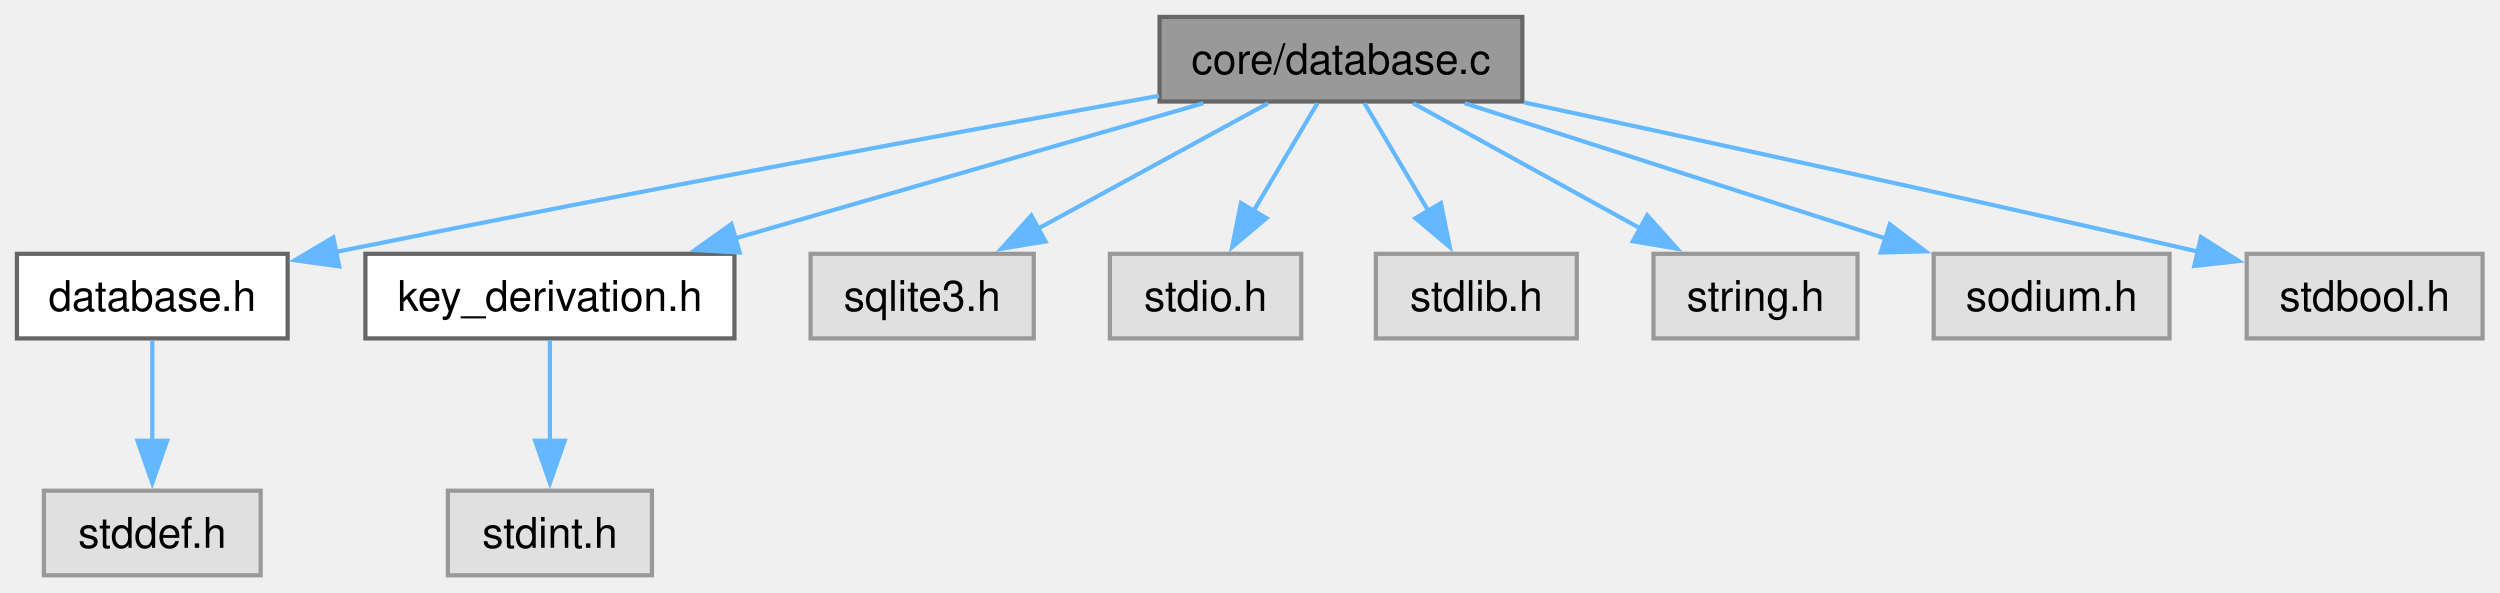
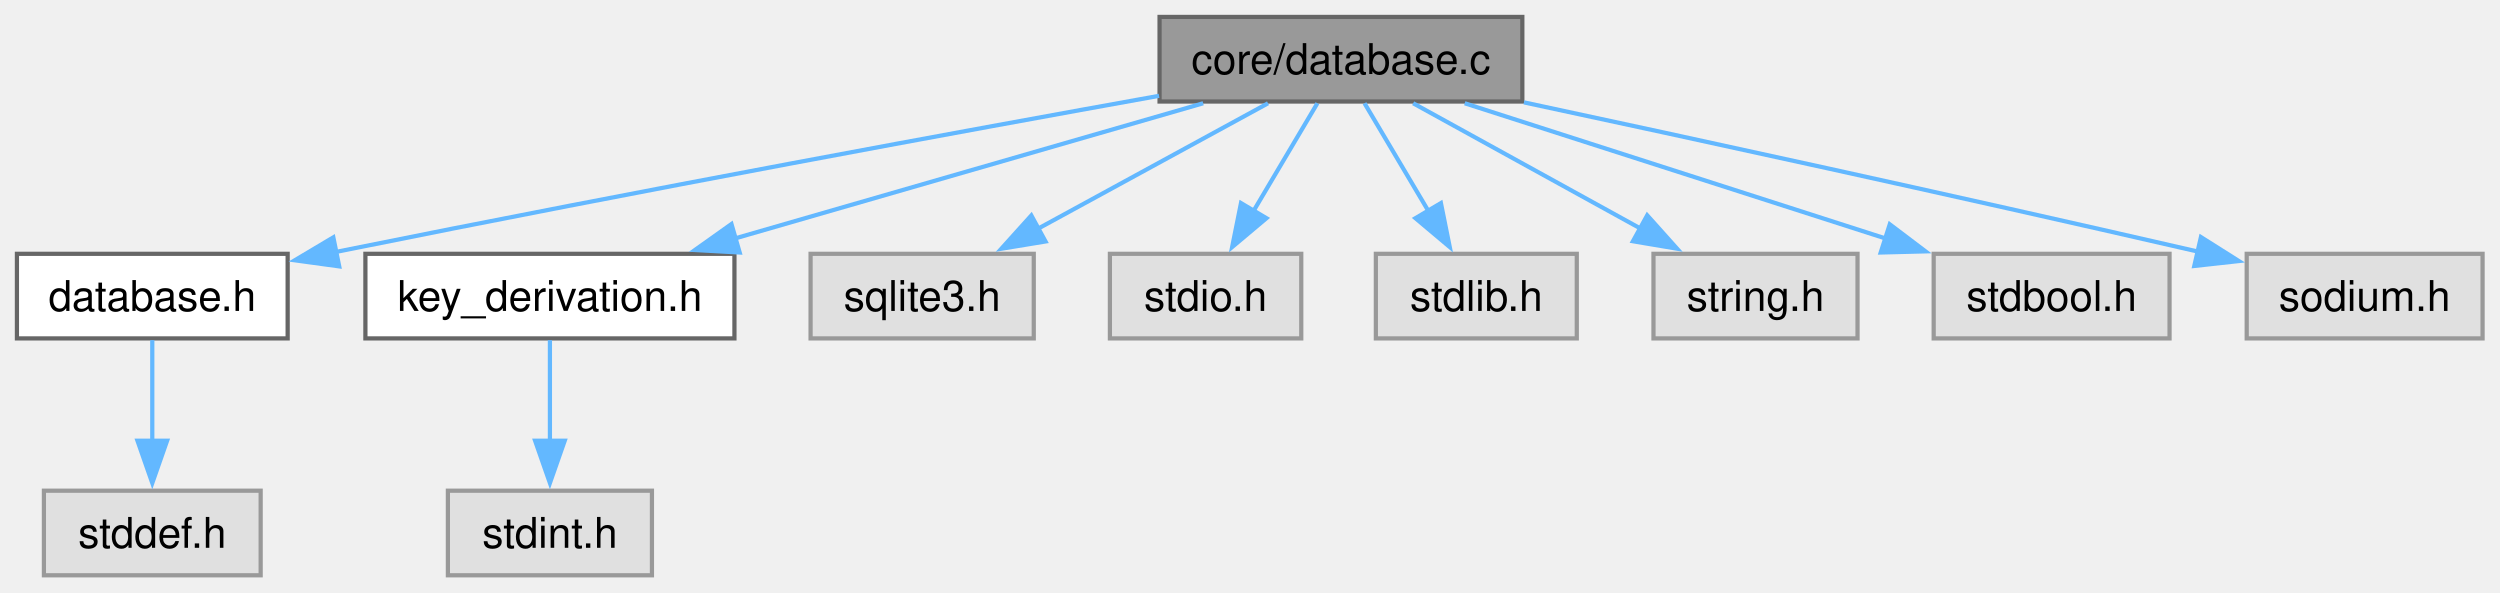
<svg xmlns="http://www.w3.org/2000/svg" xmlns:xlink="http://www.w3.org/1999/xlink" width="591pt" height="140pt" viewBox="0.00 0.00 591.00 140.00">
  <g id="graph0" class="graph" transform="scale(1 1) rotate(0) translate(4 136)">
    <g id="Node000001" class="node">
      <g id="a_Node000001">
        <a xlink:title=" ">
          <polygon fill="#999999" stroke="#666666" points="355.88,-132 270.12,-132 270.12,-112 355.88,-112 355.88,-132" />
          <text xml:space="preserve" text-anchor="middle" x="313" y="-118.5" font-family="Helvetica,sans-Serif" font-size="10.00">core/database.c</text>
        </a>
      </g>
    </g>
    <g id="Node000002" class="node">
      <g id="a_Node000002">
        <a xlink:href="database_8h.html" target="_top" xlink:title=" ">
          <polygon fill="white" stroke="#666666" points="64,-76 0,-76 0,-56 64,-56 64,-76" />
          <text xml:space="preserve" text-anchor="middle" x="32" y="-62.5" font-family="Helvetica,sans-Serif" font-size="10.00">database.h</text>
        </a>
      </g>
    </g>
    <g id="edge1_Node000001_Node000002" class="edge">
      <g id="a_edge1_Node000001_Node000002">
        <a xlink:title=" ">
          <path fill="none" stroke="#63b8ff" d="M270,-113.35C224.17,-105.1 149.2,-91.35 75.13,-76.39" />
          <polygon fill="#63b8ff" stroke="#63b8ff" points="76.19,-73.03 65.69,-74.47 74.8,-79.89 76.19,-73.03" />
        </a>
      </g>
    </g>
    <g id="Node000004" class="node">
      <g id="a_Node000004">
        <a xlink:href="key__derivation_8h.html" target="_top" xlink:title=" ">
          <polygon fill="white" stroke="#666666" points="169.62,-76 82.38,-76 82.38,-56 169.62,-56 169.62,-76" />
          <text xml:space="preserve" text-anchor="middle" x="126" y="-62.5" font-family="Helvetica,sans-Serif" font-size="10.00">key_derivation.h</text>
        </a>
      </g>
    </g>
    <g id="edge3_Node000001_Node000004" class="edge">
      <g id="a_edge3_Node000001_Node000004">
        <a xlink:title=" ">
          <path fill="none" stroke="#63b8ff" d="M280.43,-111.59C249.78,-102.74 203.66,-89.43 169.8,-79.65" />
          <polygon fill="#63b8ff" stroke="#63b8ff" points="170.86,-76.31 160.28,-76.9 168.92,-83.04 170.86,-76.31" />
        </a>
      </g>
    </g>
    <g id="Node000006" class="node">
      <g id="a_Node000006">
        <a xlink:title=" ">
          <polygon fill="#e0e0e0" stroke="#999999" points="240.38,-76 187.62,-76 187.62,-56 240.38,-56 240.38,-76" />
          <text xml:space="preserve" text-anchor="middle" x="214" y="-62.5" font-family="Helvetica,sans-Serif" font-size="10.00">sqlite3.h</text>
        </a>
      </g>
    </g>
    <g id="edge5_Node000001_Node000006" class="edge">
      <g id="a_edge5_Node000001_Node000006">
        <a xlink:title=" ">
          <path fill="none" stroke="#63b8ff" d="M295.76,-111.59C280.66,-103.36 258.47,-91.26 241.02,-81.74" />
          <polygon fill="#63b8ff" stroke="#63b8ff" points="243.16,-78.92 232.71,-77.2 239.81,-85.07 243.16,-78.92" />
        </a>
      </g>
    </g>
    <g id="Node000007" class="node">
      <g id="a_Node000007">
        <a xlink:title=" ">
          <polygon fill="#e0e0e0" stroke="#999999" points="303.62,-76 258.38,-76 258.38,-56 303.62,-56 303.62,-76" />
          <text xml:space="preserve" text-anchor="middle" x="281" y="-62.5" font-family="Helvetica,sans-Serif" font-size="10.00">stdio.h</text>
        </a>
      </g>
    </g>
    <g id="edge6_Node000001_Node000007" class="edge">
      <g id="a_edge6_Node000001_Node000007">
        <a xlink:title=" ">
          <path fill="none" stroke="#63b8ff" d="M307.43,-111.59C303.25,-104.55 297.4,-94.67 292.26,-86" />
          <polygon fill="#63b8ff" stroke="#63b8ff" points="295.39,-84.42 287.28,-77.6 289.37,-87.99 295.39,-84.42" />
        </a>
      </g>
    </g>
    <g id="Node000008" class="node">
      <g id="a_Node000008">
        <a xlink:title=" ">
          <polygon fill="#e0e0e0" stroke="#999999" points="368.75,-76 321.25,-76 321.25,-56 368.75,-56 368.75,-76" />
          <text xml:space="preserve" text-anchor="middle" x="345" y="-62.5" font-family="Helvetica,sans-Serif" font-size="10.00">stdlib.h</text>
        </a>
      </g>
    </g>
    <g id="edge7_Node000001_Node000008" class="edge">
      <g id="a_edge7_Node000001_Node000008">
        <a xlink:title=" ">
          <path fill="none" stroke="#63b8ff" d="M318.57,-111.59C322.75,-104.55 328.6,-94.67 333.74,-86" />
          <polygon fill="#63b8ff" stroke="#63b8ff" points="336.63,-87.99 338.72,-77.6 330.61,-84.42 336.63,-87.99" />
        </a>
      </g>
    </g>
    <g id="Node000009" class="node">
      <g id="a_Node000009">
        <a xlink:title=" ">
          <polygon fill="#e0e0e0" stroke="#999999" points="435.12,-76 386.88,-76 386.88,-56 435.12,-56 435.12,-76" />
          <text xml:space="preserve" text-anchor="middle" x="411" y="-62.5" font-family="Helvetica,sans-Serif" font-size="10.00">string.h</text>
        </a>
      </g>
    </g>
    <g id="edge8_Node000001_Node000009" class="edge">
      <g id="a_edge8_Node000001_Node000009">
        <a xlink:title=" ">
          <path fill="none" stroke="#63b8ff" d="M330.07,-111.59C344.88,-103.44 366.57,-91.48 383.77,-82" />
          <polygon fill="#63b8ff" stroke="#63b8ff" points="385.4,-85.1 392.47,-77.21 382.02,-78.97 385.4,-85.1" />
        </a>
      </g>
    </g>
    <g id="Node000010" class="node">
      <g id="a_Node000010">
        <a xlink:title=" ">
          <polygon fill="#e0e0e0" stroke="#999999" points="508.88,-76 453.12,-76 453.12,-56 508.88,-56 508.88,-76" />
-           <text xml:space="preserve" text-anchor="middle" x="481" y="-62.5" font-family="Helvetica,sans-Serif" font-size="10.00">sodium.h</text>
+           <text xml:space="preserve" text-anchor="middle" x="481" y="-62.5" font-family="Helvetica,sans-Serif" font-size="10.00">stdbool.h</text>
        </a>
      </g>
    </g>
    <g id="edge9_Node000001_Node000010" class="edge">
      <g id="a_edge9_Node000001_Node000010">
        <a xlink:title=" ">
          <path fill="none" stroke="#63b8ff" d="M342.26,-111.59C369.89,-102.71 411.52,-89.33 441.97,-79.55" />
          <polygon fill="#63b8ff" stroke="#63b8ff" points="442.74,-82.97 451.19,-76.58 440.6,-76.31 442.74,-82.97" />
        </a>
      </g>
    </g>
    <g id="Node000011" class="node">
      <g id="a_Node000011">
        <a xlink:title=" ">
          <polygon fill="#e0e0e0" stroke="#999999" points="582.88,-76 527.12,-76 527.12,-56 582.88,-56 582.88,-76" />
-           <text xml:space="preserve" text-anchor="middle" x="555" y="-62.5" font-family="Helvetica,sans-Serif" font-size="10.00">stdbool.h</text>
+           <text xml:space="preserve" text-anchor="middle" x="555" y="-62.5" font-family="Helvetica,sans-Serif" font-size="10.00">sodium.h</text>
        </a>
      </g>
    </g>
    <g id="edge10_Node000001_Node000011" class="edge">
      <g id="a_edge10_Node000001_Node000011">
        <a xlink:title=" ">
          <path fill="none" stroke="#63b8ff" d="M356.26,-111.8C395.44,-103.4 455.03,-90.46 515.78,-76.48" />
          <polygon fill="#63b8ff" stroke="#63b8ff" points="516.3,-79.95 525.26,-74.29 514.73,-73.13 516.3,-79.95" />
        </a>
      </g>
    </g>
    <g id="Node000003" class="node">
      <g id="a_Node000003">
        <a xlink:title=" ">
          <polygon fill="#e0e0e0" stroke="#999999" points="57.62,-20 6.38,-20 6.38,0 57.62,0 57.62,-20" />
          <text xml:space="preserve" text-anchor="middle" x="32" y="-6.5" font-family="Helvetica,sans-Serif" font-size="10.00">stddef.h</text>
        </a>
      </g>
    </g>
    <g id="edge2_Node000002_Node000003" class="edge">
      <g id="a_edge2_Node000002_Node000003">
        <a xlink:title=" ">
          <path fill="none" stroke="#63b8ff" d="M32,-55.59C32,-49.01 32,-39.96 32,-31.73" />
          <polygon fill="#63b8ff" stroke="#63b8ff" points="35.5,-31.81 32,-21.81 28.5,-31.81 35.5,-31.81" />
        </a>
      </g>
    </g>
    <g id="Node000005" class="node">
      <g id="a_Node000005">
        <a xlink:title=" ">
          <polygon fill="#e0e0e0" stroke="#999999" points="150.12,-20 101.88,-20 101.88,0 150.12,0 150.12,-20" />
          <text xml:space="preserve" text-anchor="middle" x="126" y="-6.5" font-family="Helvetica,sans-Serif" font-size="10.00">stdint.h</text>
        </a>
      </g>
    </g>
    <g id="edge4_Node000004_Node000005" class="edge">
      <g id="a_edge4_Node000004_Node000005">
        <a xlink:title=" ">
          <path fill="none" stroke="#63b8ff" d="M126,-55.59C126,-49.01 126,-39.96 126,-31.73" />
          <polygon fill="#63b8ff" stroke="#63b8ff" points="129.5,-31.81 126,-21.81 122.5,-31.81 129.5,-31.81" />
        </a>
      </g>
    </g>
  </g>
</svg>
